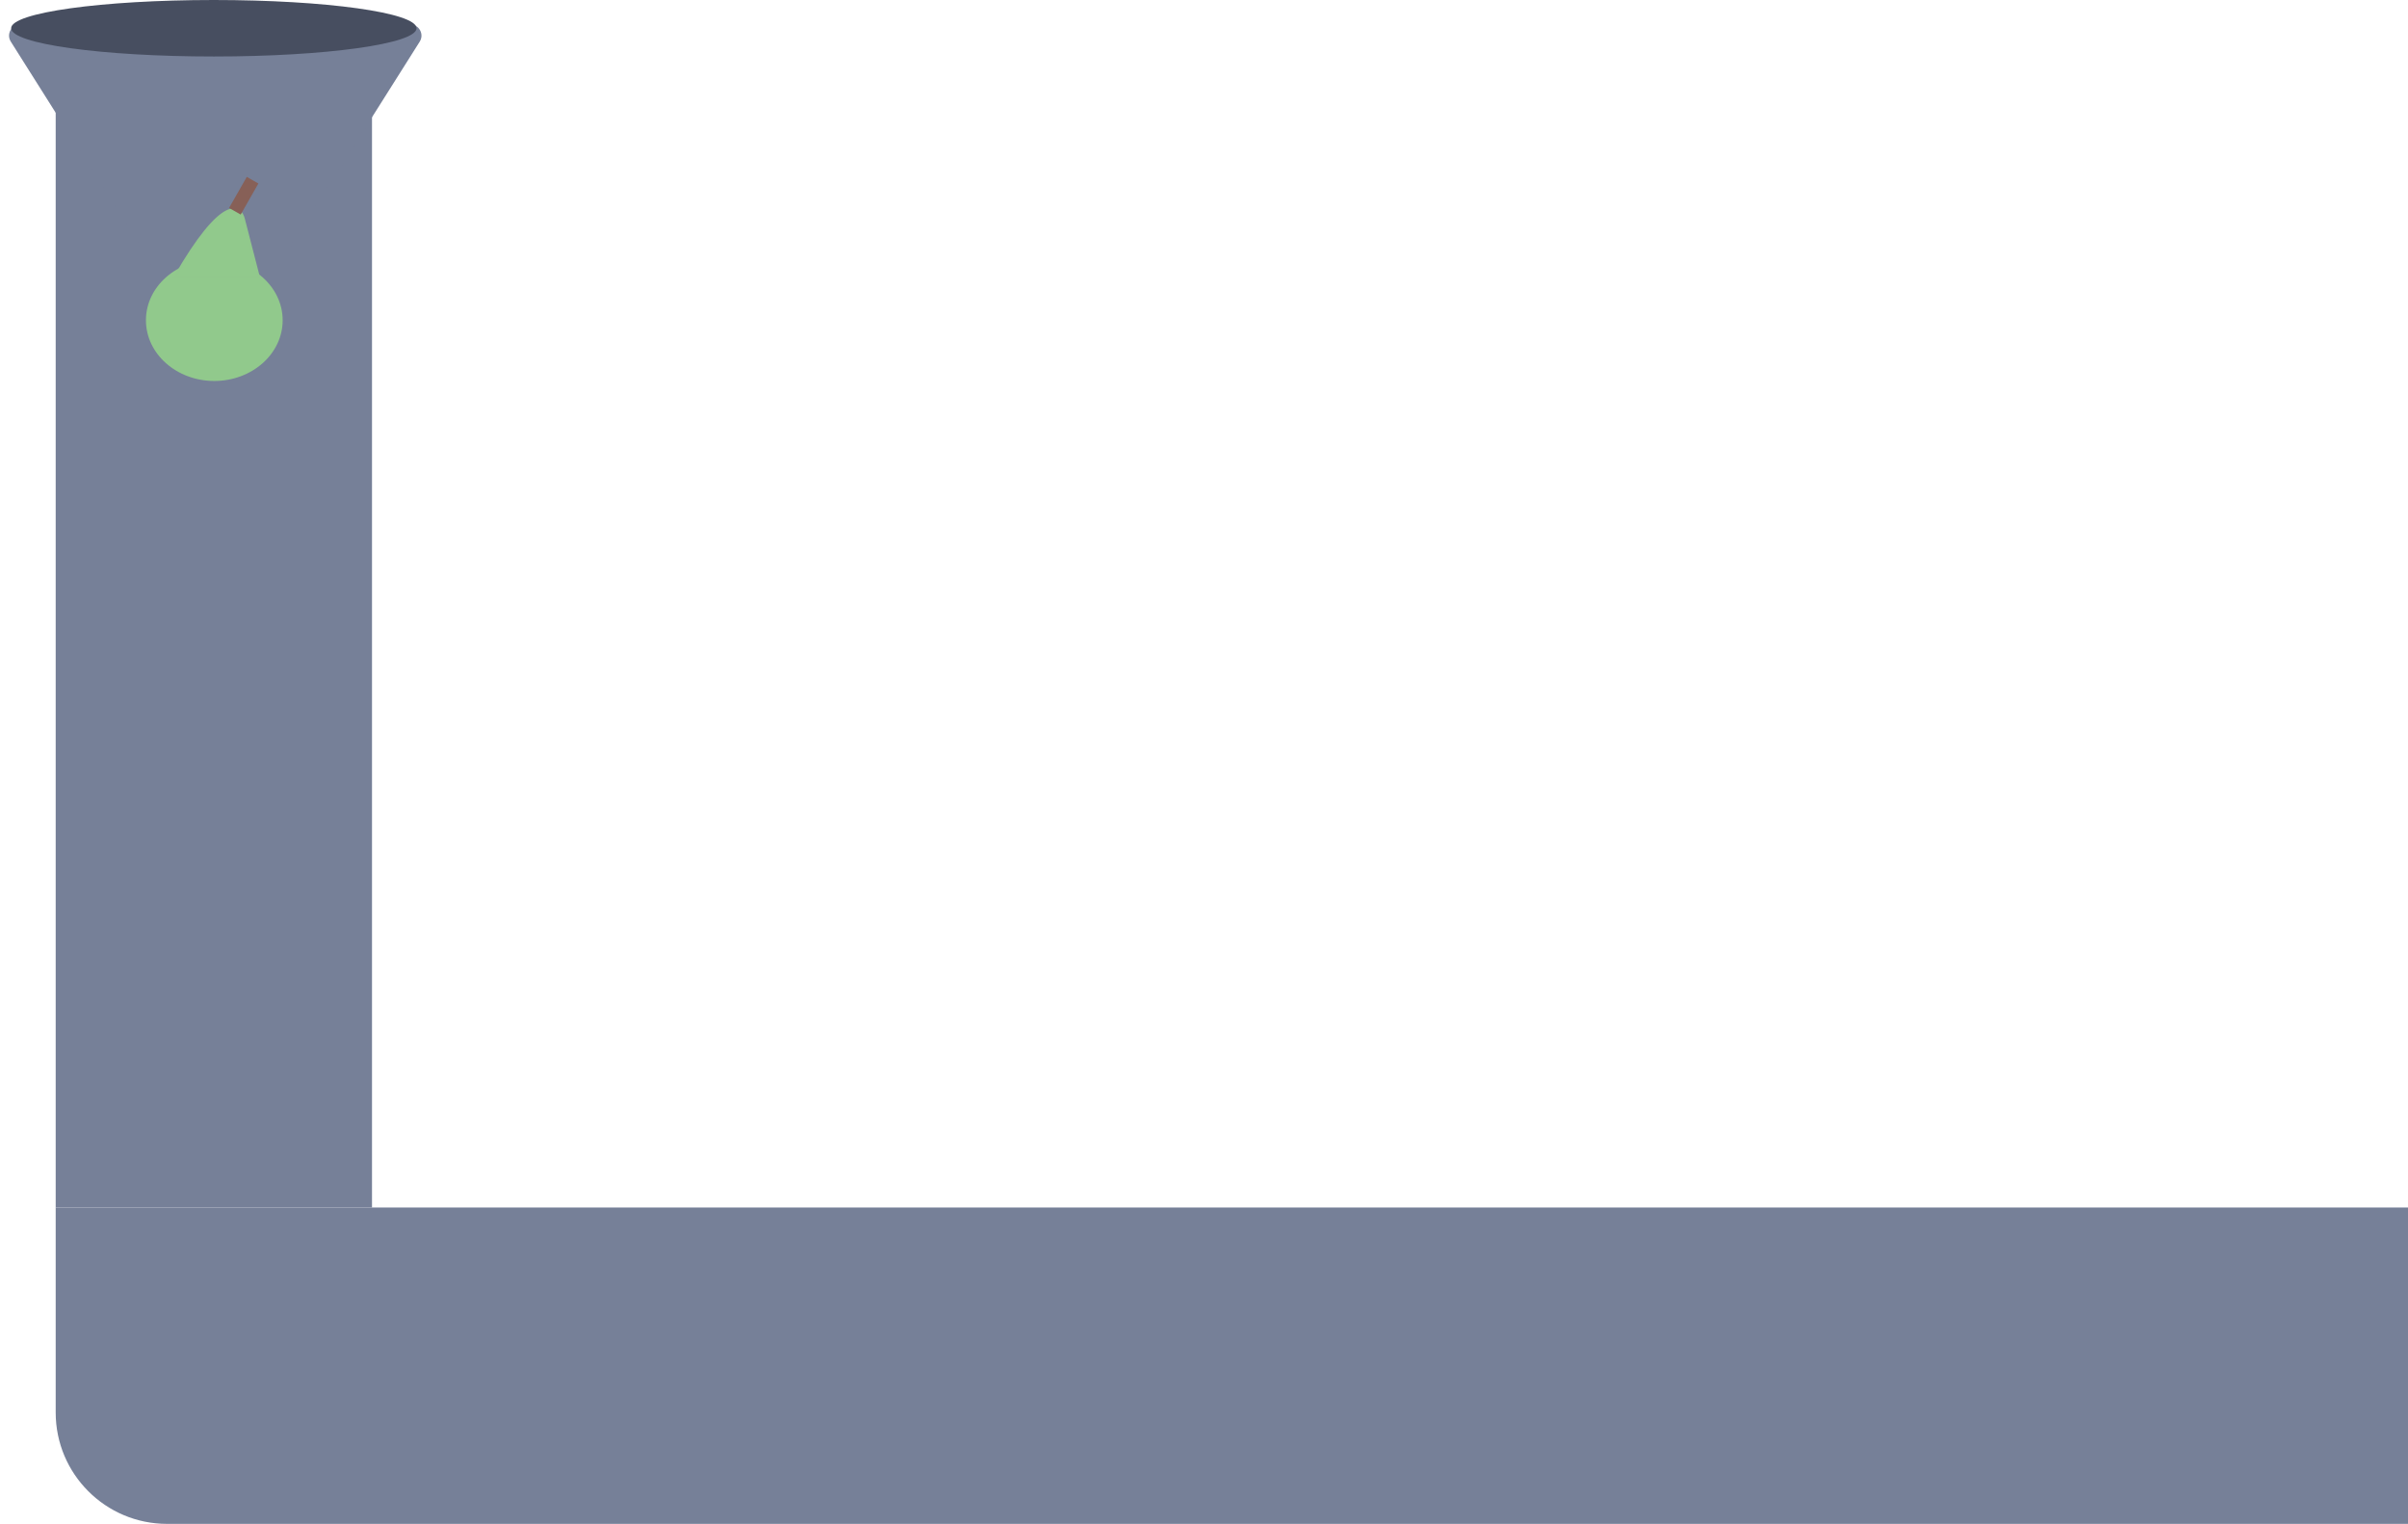
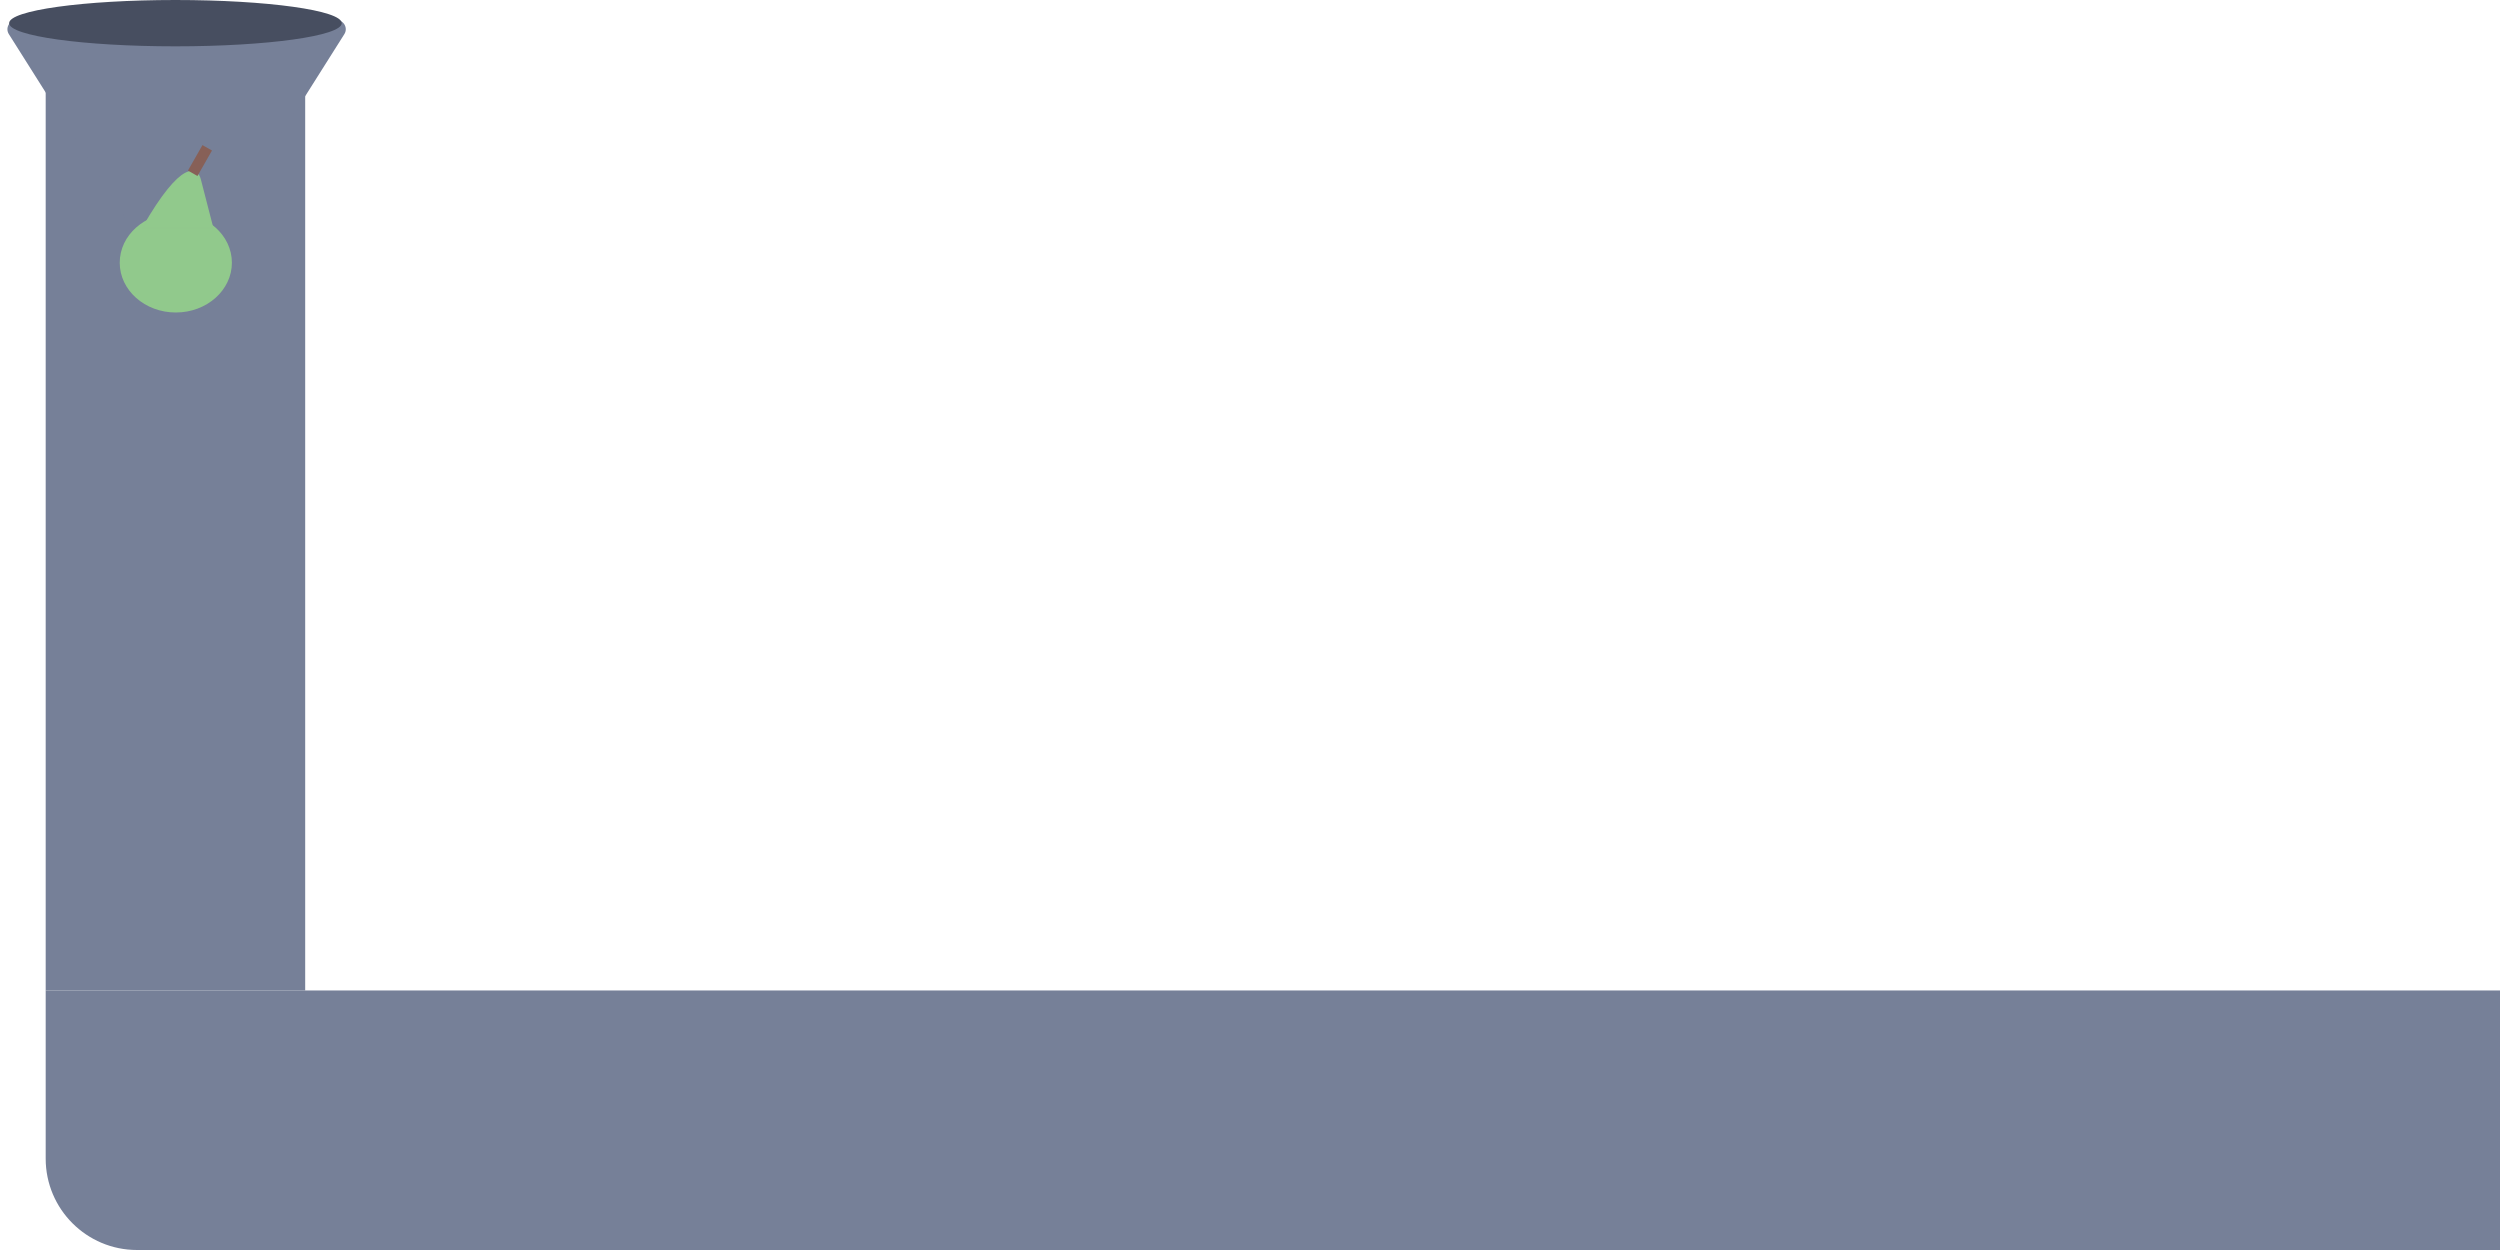
- <svg xmlns="http://www.w3.org/2000/svg" width="1081" height="684" viewBox="0 0 1081 684" fill="none">
+ <svg xmlns="http://www.w3.org/2000/svg" width="1368" height="684" viewBox="0 0 1368 684" fill="none">
  <path d="M167 9.509L167 542H25L25 9.509L167 9.509Z" fill="#768098" />
-   <path d="M92.41 157.363C94.373 160.47 98.904 160.47 100.866 157.363L188.434 18.669C190.536 15.34 188.144 11 184.206 11H9.07C5.133 11 2.74 15.34 4.842 18.669L92.41 157.363Z" fill="#768098" />
+   <path d="M92.41 157.362C94.373 160.47 98.904 160.47 100.866 157.362L188.434 18.669C190.536 15.34 188.144 11 184.206 11H9.07C5.133 11 2.74 15.34 4.842 18.669L92.41 157.362Z" fill="#768098" />
  <ellipse cx="96" cy="12.678" rx="91" ry="12.678" fill="#474E60" />
  <ellipse cx="96.203" cy="143.754" rx="30.688" ry="27.247" fill="#91C98C" />
  <path d="M109.515 98.635C108.036 91.799 99.754 87.385 78.457 124.417H116.17L109.515 98.635Z" fill="#91C98C" stroke="#91C88C" />
-   <path d="M113.393 80.882L105.444 94.826" stroke="#876057" stroke-width="6" />
-   <path d="M75 684C47.386 684 25 661.614 25 634L25 542L1554 542V684L75 684Z" fill="#768098" />
+   <path d="M113.395 80.882L105.446 94.826" stroke="#876057" stroke-width="6" />
+   <path d="M75 684C47.386 684 25 661.614 25 634L25 542L1368 542V684L75 684Z" fill="#768098" />
</svg>
